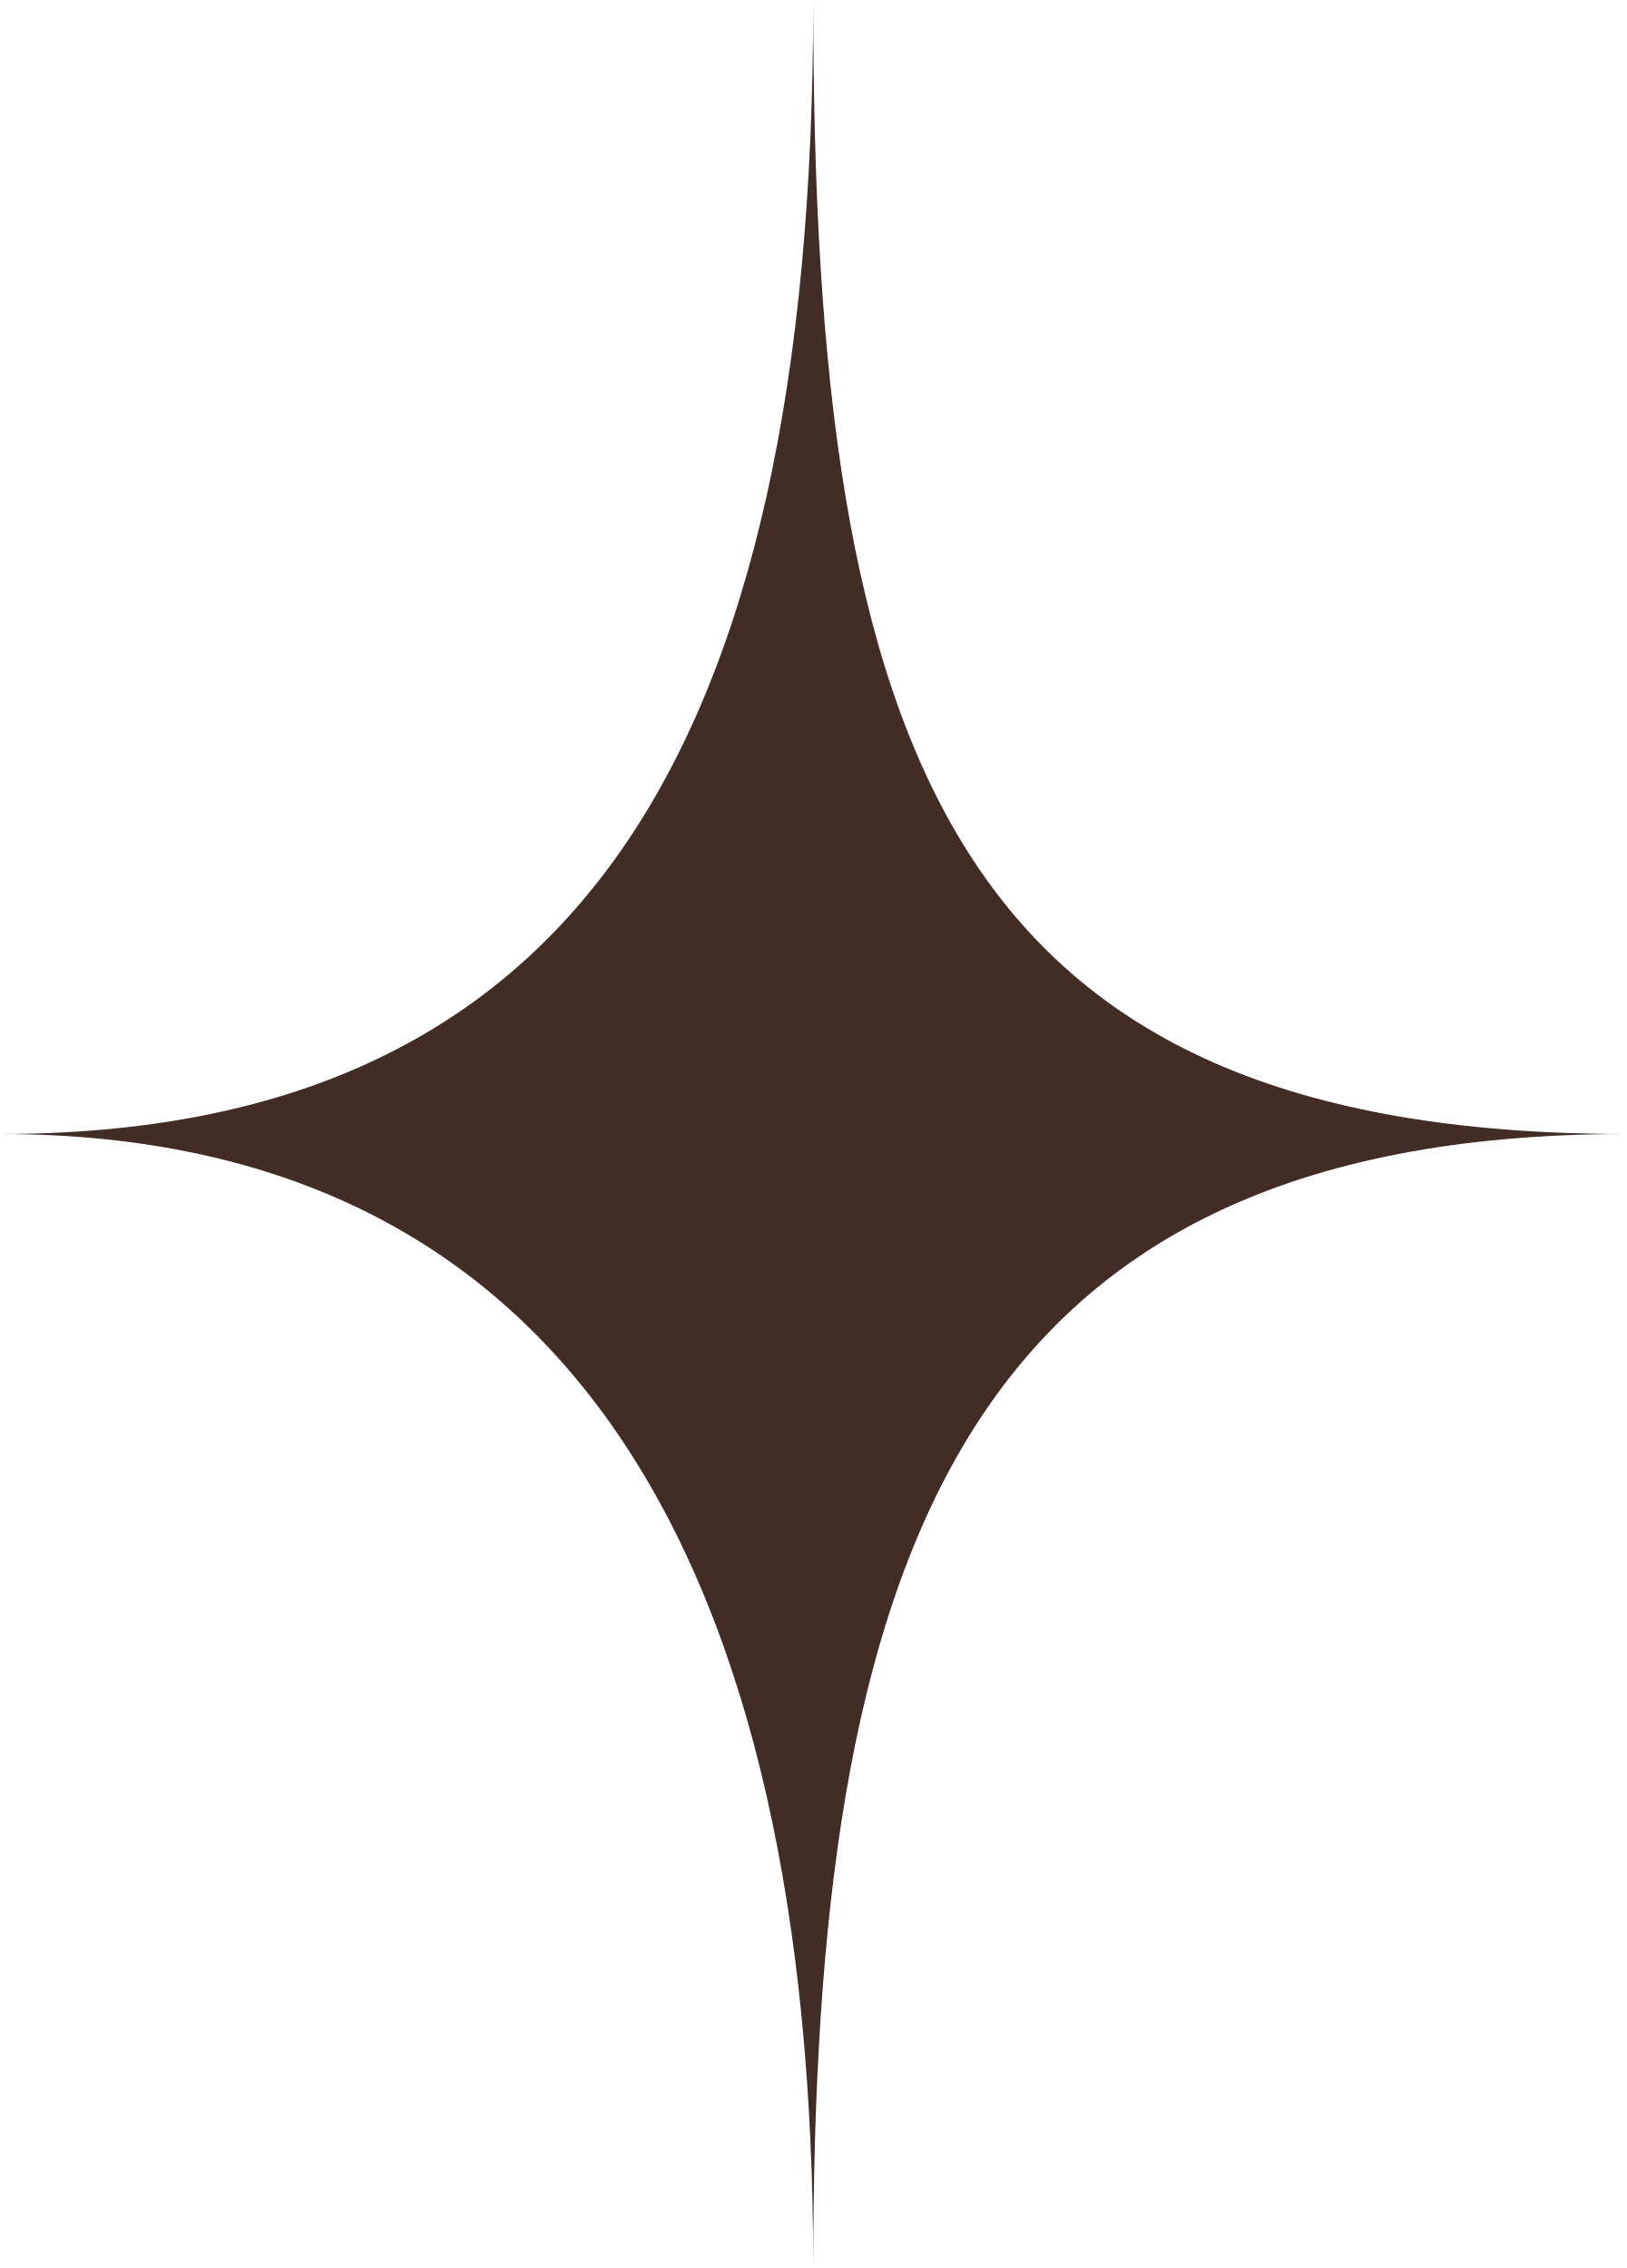
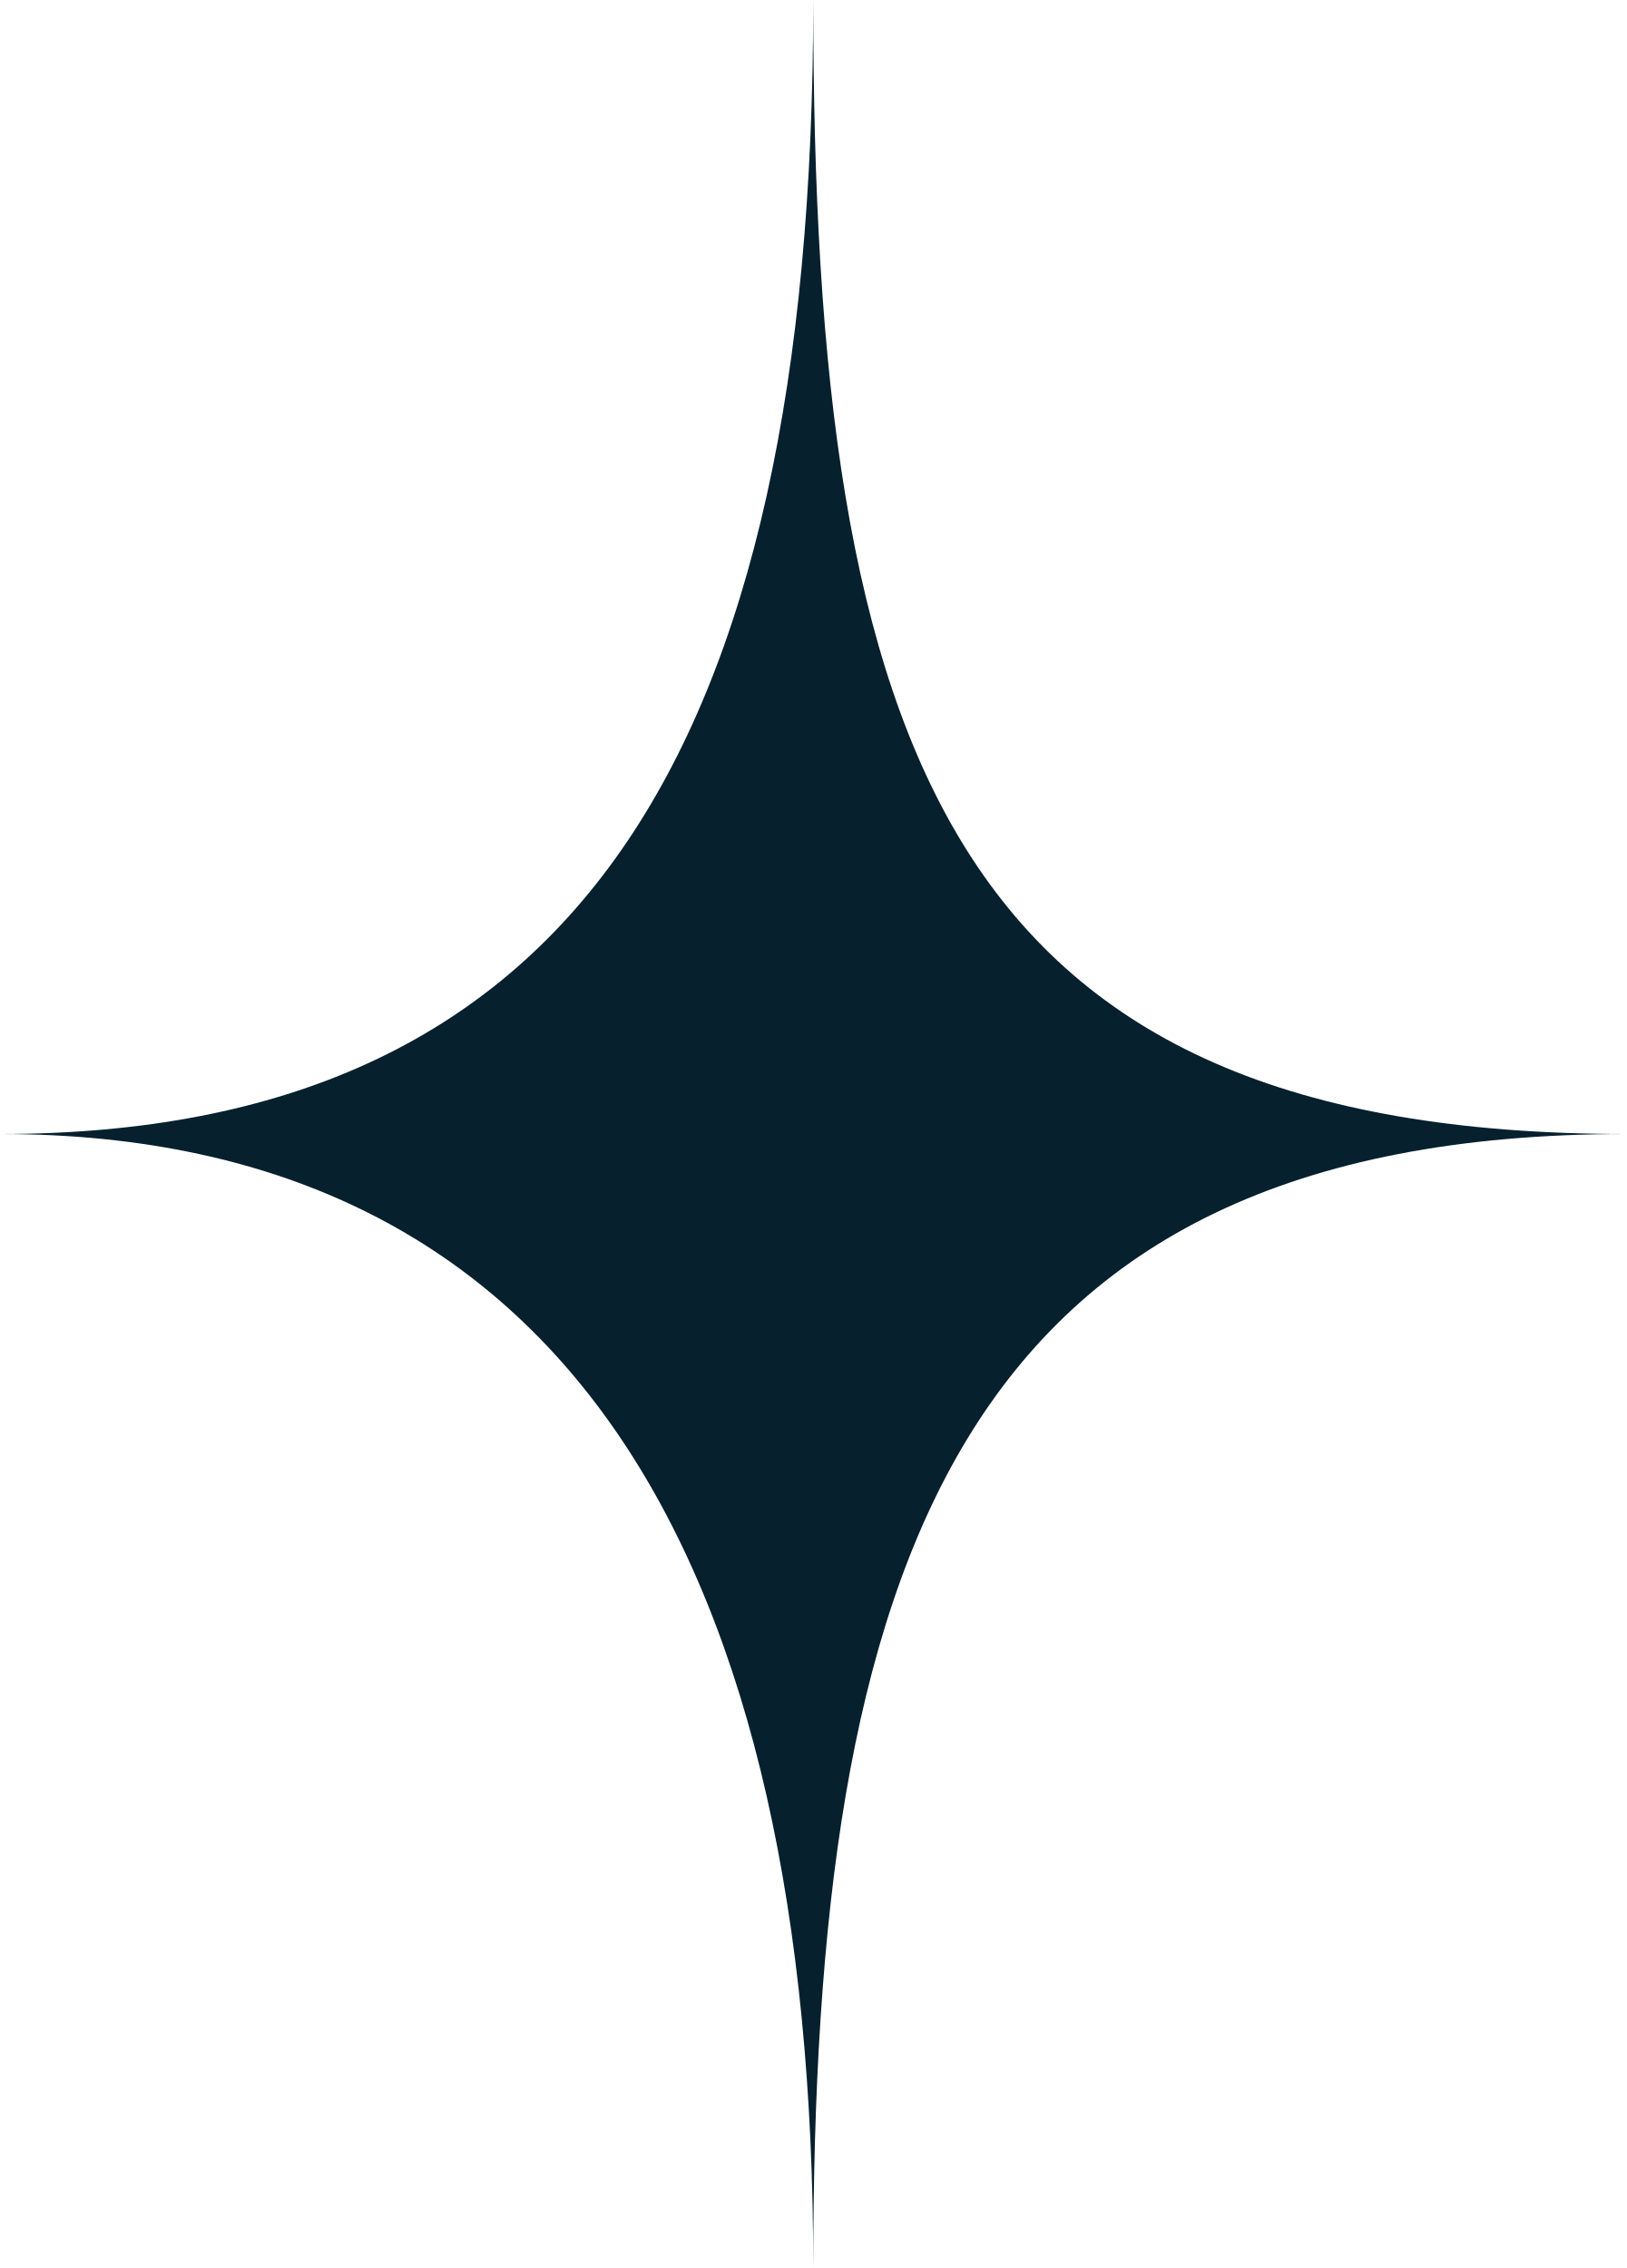
<svg xmlns="http://www.w3.org/2000/svg" width="76" height="106" viewBox="0 0 76 106" fill="none">
-   <path d="M38 2.02179e-05C38 35.333 26.715 53 -2.12134e-05 53C26.715 53 38 73.317 38 106C38 73.317 44.533 53 76 53C44.488 53 38 35.333 38 2.02179e-05Z" fill="#412D26" />
+   <path d="M38 2.02179e-05C38 35.333 26.715 53 -2.12134e-05 53C26.715 53 38 73.317 38 106C38 73.317 44.533 53 76 53C44.488 53 38 35.333 38 2.02179e-05Z" fill="#06202E" />
</svg>
